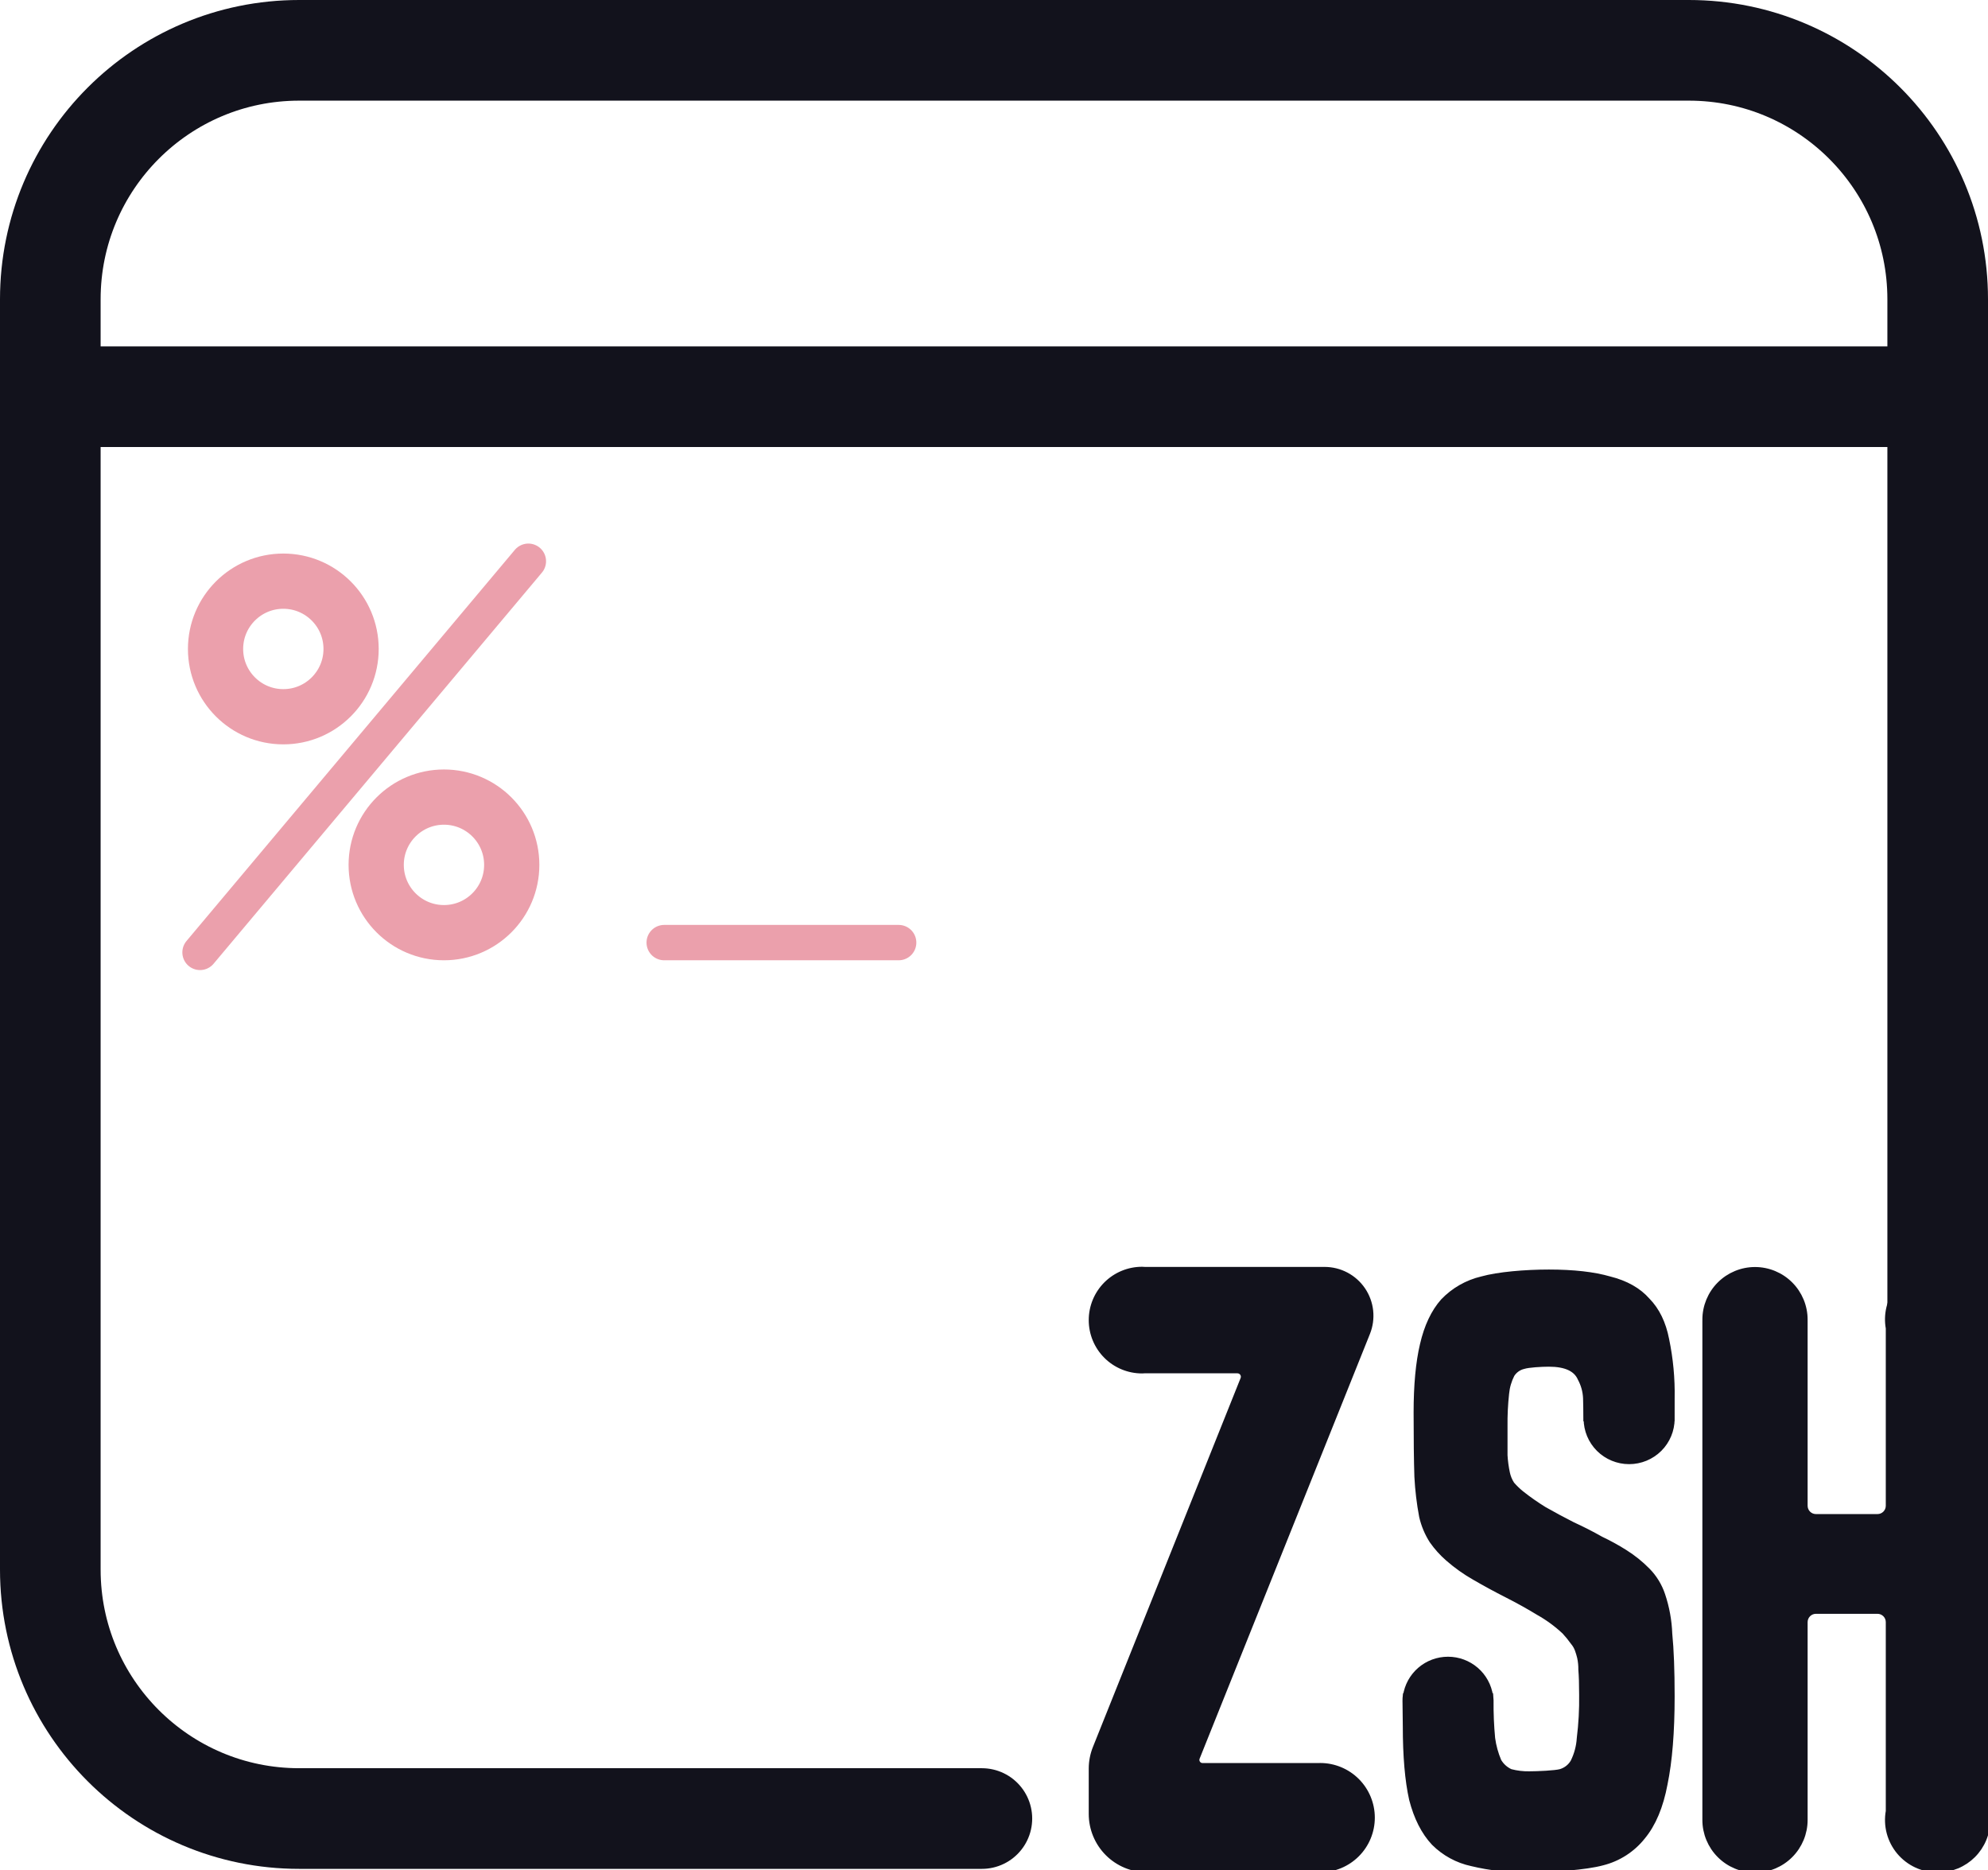
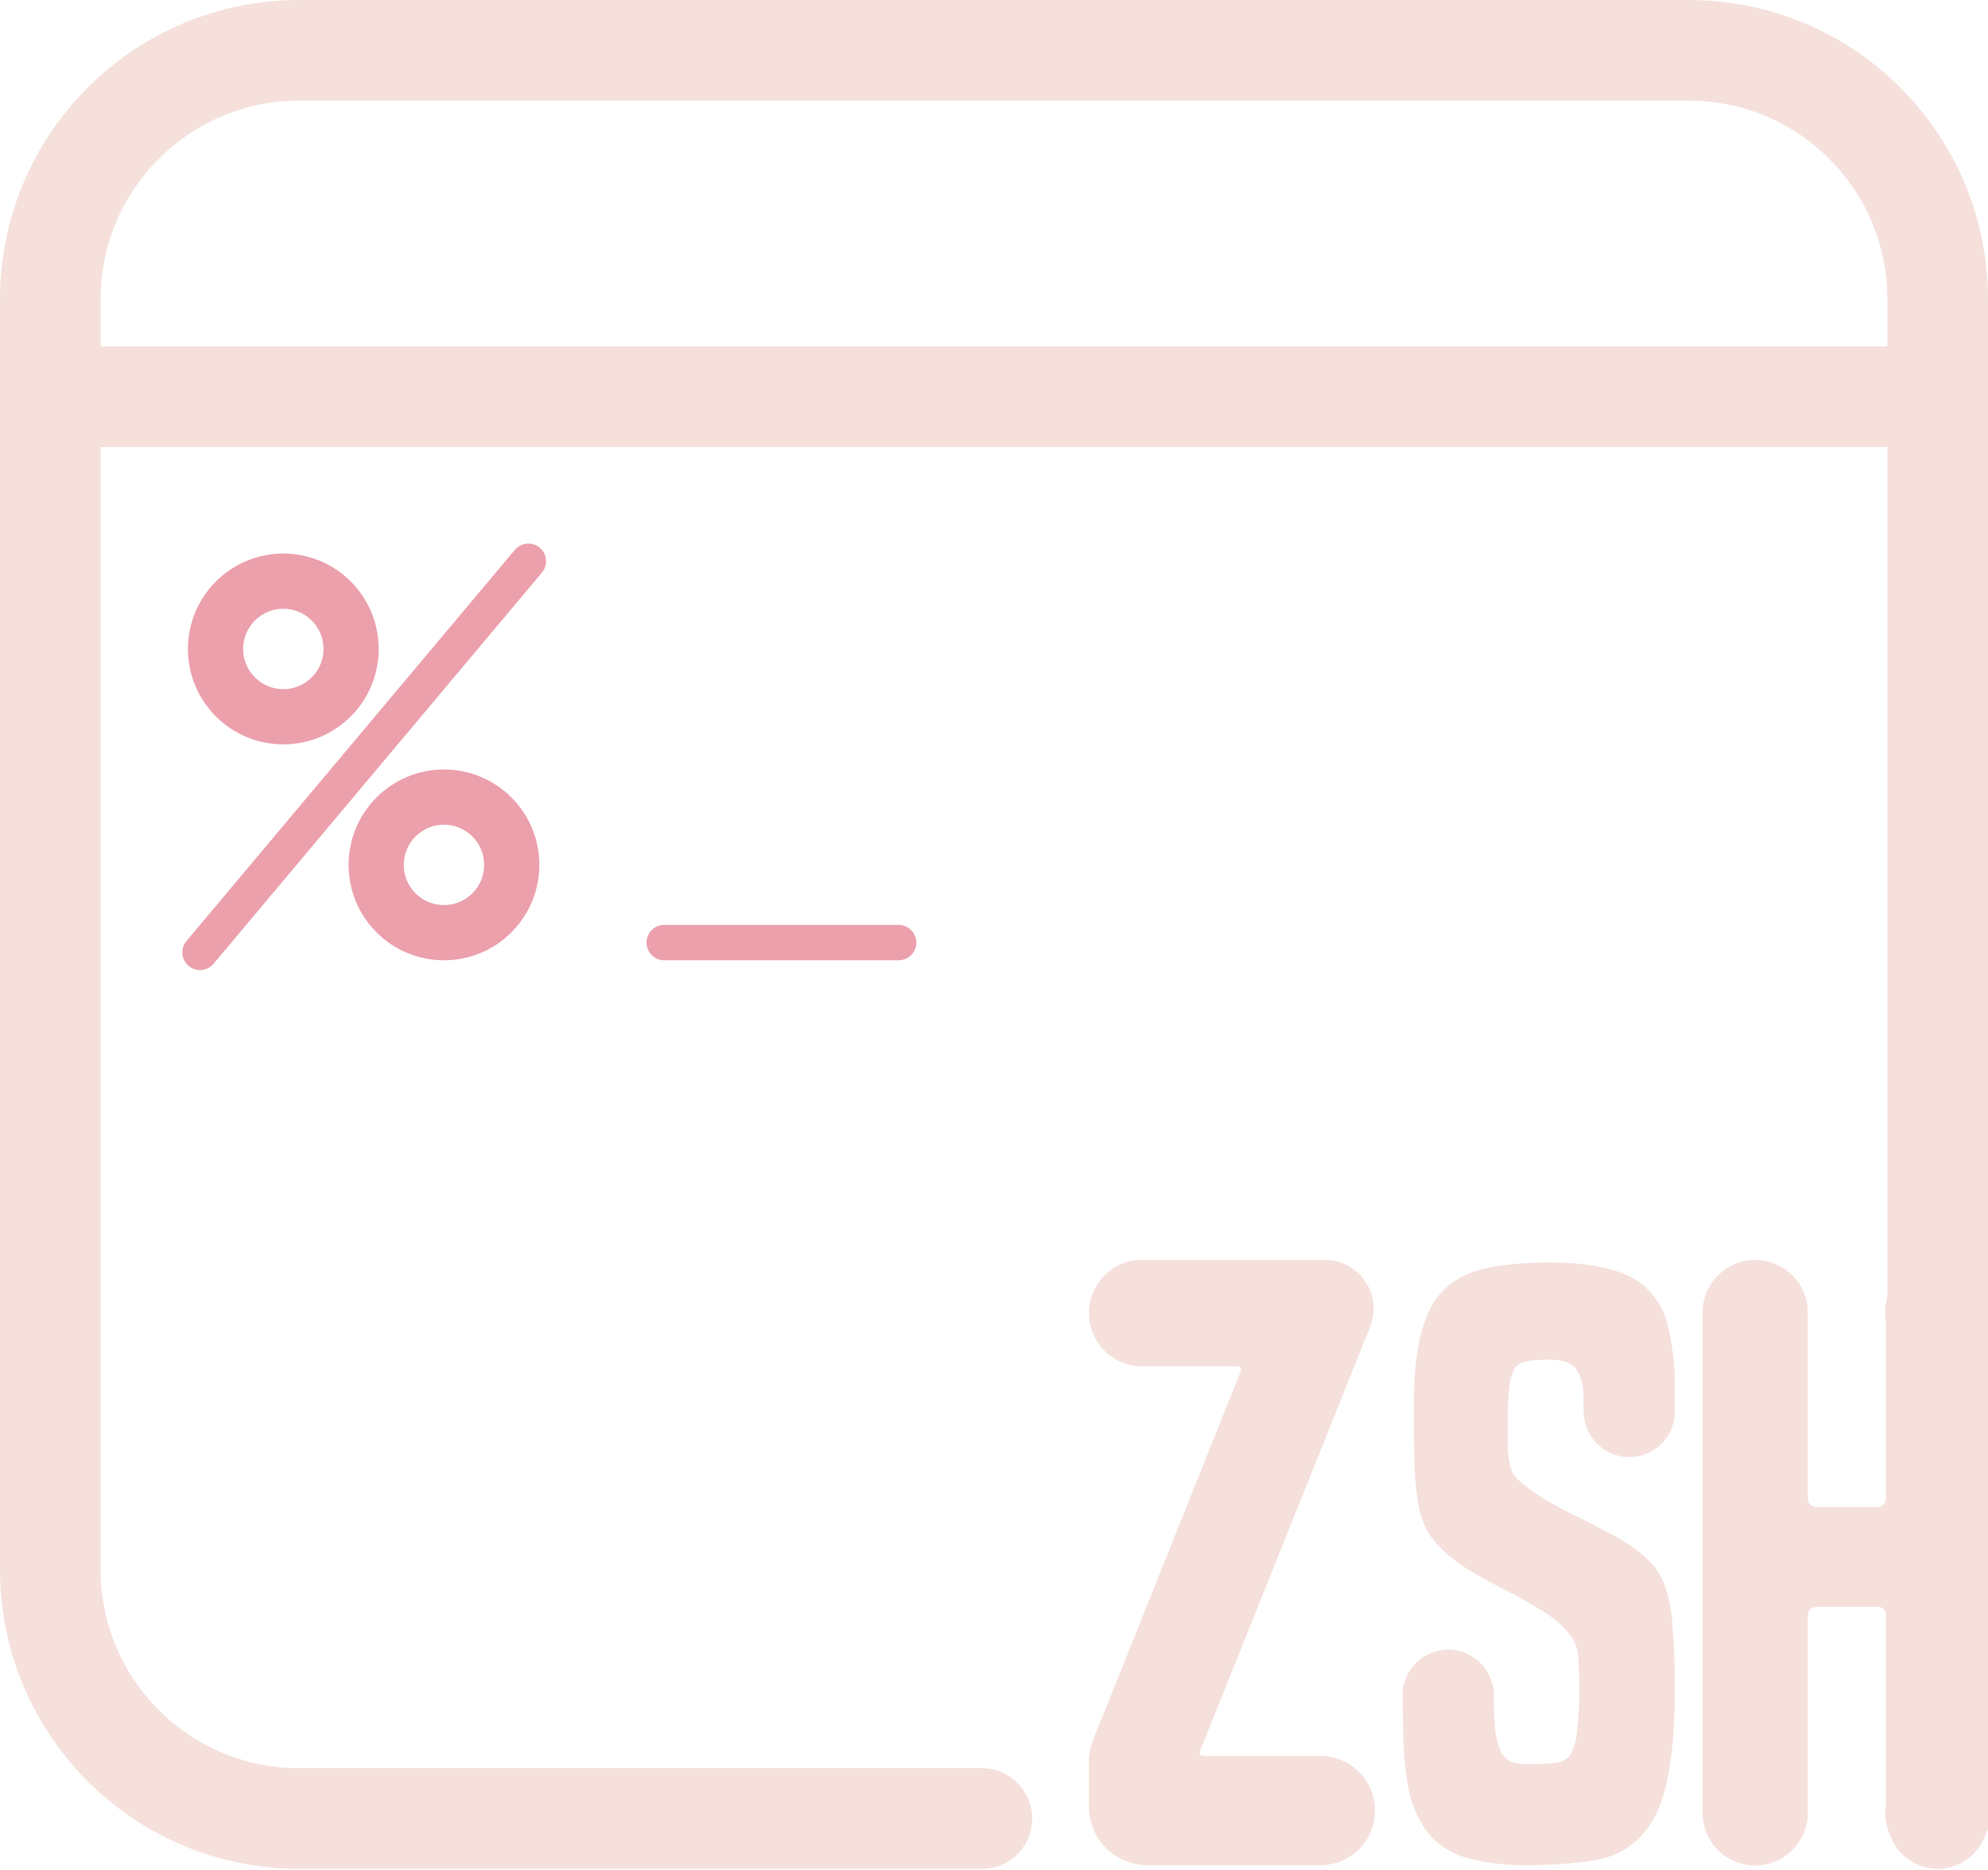
<svg xmlns="http://www.w3.org/2000/svg" width="352.377" height="331.332" fill="none" version="1.1" viewBox="0 0 352.377 331.332" id="svg7">
  <defs id="defs7">
    <linearGradient id="swatch12">
      <stop style="stop-color:#000000;stop-opacity:1;" offset="0" id="stop12" />
    </linearGradient>
  </defs>
-   <g transform="translate(-227.082 -238.082)" stroke-linecap="round" id="g4">
+   <g transform="translate(-227.082,-238.082)" stroke-linecap="round" id="g4" style="display:inline">
    <g stroke="#f15a24" stroke-linejoin="round" id="g2" style="stroke:#eba0ac;stroke-opacity:1">
-       <path d="m320.736 337.539-58.198 69.311" stroke-width="6.268" id="path1" style="stroke:#eba0ac;stroke-opacity:1" />
+       <path d="M 320.736,337.539 262.538,406.85" stroke-width="6.268" id="path1" style="stroke:#eba0ac;stroke-opacity:1" />
      <circle cx="277.301" cy="353.081" r="12.013" stroke-width="9.788" id="circle1" style="stroke:#eba0ac;stroke-opacity:1" />
      <circle cx="305.776" cy="391.344" r="12.013" stroke-width="9.788" id="circle2" style="stroke:#eba0ac;stroke-opacity:1" />
-       <path d="m386.371 405.116h-41.559" stroke-width="6.268" id="path2" style="stroke:#eba0ac;stroke-opacity:1" />
+       <path d="M 386.371,405.116 H 344.812" stroke-width="6.268" id="path2" style="stroke:#eba0ac;stroke-opacity:1" />
    </g>
-     <path d="m401.122 560.338h-121.011c-24.362 0-44.111-19.749-44.111-44.111v-225.116c0-24.362 19.749-44.111 44.111-44.111h246.32c24.361 0 44.11 19.749 44.11 44.111v269.227" stroke="#000" stroke-width="17.836" id="path3" style="fill-opacity:1;fill:none;stroke:#12121c;stroke-opacity:1" />
-     <path d="m240.818 308.383 322.381-1e-3" stroke="#000" stroke-width="17.836" id="path4" style="stroke:#12121c;stroke-opacity:1" />
+     <path d="M 401.122,560.338 H 280.111 C 255.749,560.338 236,540.589 236,516.227 V 291.111 C 236,266.749 255.749,247 280.111,247 h 246.32 c 24.361,0 44.11,19.749 44.11,44.111 v 269.227" stroke="#000" stroke-width="17.836" id="path3" style="display:inline;fill:none;fill-opacity:1;stroke:#f5e0dc;stroke-opacity:1" />
+     <path d="m 240.818,308.383 322.381,-10e-4" stroke="#000" stroke-width="17.836" id="path4" style="display:inline;stroke:#f5e0dc;stroke-opacity:1;fill:#cdd6f4;fill-opacity:1" />
  </g>
-   <g fill="#000" id="g7" style="stroke:#12121c;stroke-opacity:1">
-     <path d="m243.189 322.097c0-2.435-0.967-4.771-2.689-6.494-1.723-1.722-4.059-2.689-6.494-2.689-0.071 0-0.139 9e-3 -0.209 0.01h-20.643c-0.173 0-0.344-0.042-0.498-0.124-0.153-0.081-0.284-0.199-0.381-0.343-0.098-0.144-0.158-0.309-0.177-0.482-0.018-0.172 6e-3 -0.347 0.071-0.508l30.191-75.273c0.496-1.238 0.681-2.578 0.539-3.903-0.141-1.325-0.606-2.596-1.353-3.7s-1.753-2.008-2.93-2.633-2.49-0.952-3.823-0.952h-31.82c-0.18-0.011-0.358-0.027-0.541-0.027-1.175 0-2.339 0.231-3.426 0.681-1.086 0.45-2.072 1.109-2.904 1.94-0.831 0.832-1.49 1.818-1.94 2.904s-0.681 2.25-0.681 3.426v3e-3c-1e-3 1.176 0.23 2.34 0.68 3.426 0.449 1.086 1.109 2.073 1.94 2.904s1.818 1.49 2.905 1.939c1.086 0.45 2.25 0.68 3.426 0.679 0.141 0 0.277-0.014 0.416-0.021h16.489c0.181 0 0.36 0.045 0.52 0.129 0.159 0.085 0.296 0.208 0.398 0.358 0.101 0.15 0.164 0.323 0.184 0.503 0.019 0.18-6e-3 0.362-0.073 0.53l-26.18 65.382c-0.466 1.163-0.705 2.405-0.705 3.658v8.018c0 2.61 1.037 5.114 2.883 6.96s4.349 2.883 6.96 2.883h30.687c1.205 0 2.399-0.237 3.513-0.698 1.113-0.462 2.125-1.138 2.977-1.99 0.853-0.852 1.529-1.864 1.99-2.978 0.461-1.113 0.699-2.307 0.698-3.512v-3e-3z" id="path5" style="stroke:#12121c;stroke-opacity:1;fill:#12121c;fill-opacity:1.0" />
-     <path d="m296.336 247.767c0.064-3.494-0.264-6.984-0.978-10.405-0.559-2.883-1.677-5.18-3.354-6.892-1.583-1.802-3.819-3.063-6.706-3.784-2.795-0.81-6.381-1.216-10.758-1.216-4.192 0-8.992 0.406-11.88 1.216-2.615 0.618-4.994 1.98-6.846 3.919-1.676 1.892-2.887 4.46-3.632 7.703-0.746 3.153-1.118 7.162-1.118 12.027 0 4.684 0.046 8.468 0.139 11.351 0.122 2.358 0.402 4.706 0.839 7.027 0.351 1.534 0.965 2.997 1.816 4.324 0.802 1.144 1.74 2.188 2.794 3.108 1.463 1.285 3.055 2.417 4.751 3.378 1.863 1.081 3.772 2.117 5.728 3.108 1.956 0.992 3.819 2.027 5.589 3.108 1.668 0.937 3.216 2.072 4.611 3.379 0.552 0.597 1.066 1.229 1.537 1.891 0.339 0.4 0.603 0.858 0.779 1.352 0.161 0.441 0.296 0.891 0.404 1.348 0.153 0.712 0.225 1.438 0.214 2.165 0.093 1.081 0.14 2.568 0.14 4.46 0.039 2.574-0.101 5.147-0.419 7.702-0.09 1.456-0.471 2.88-1.118 4.189-0.492 0.849-1.292 1.478-2.236 1.757-0.931 0.27-4.151 0.405-5.549 0.405-1.131 0.022-2.26-0.115-3.353-0.405-0.88-0.397-1.612-1.059-2.096-1.892-0.552-1.295-0.928-2.659-1.117-4.054-0.21-2.242-0.303-4.493-0.28-6.744 0-0.251-0.013-0.502-0.039-0.752h-0.056c-0.257-1.792-1.155-3.433-2.529-4.619-1.375-1.187-3.133-1.84-4.952-1.84s-3.577 0.653-4.951 1.84c-1.374 1.186-2.272 2.827-2.529 4.619h-0.044c-0.03 0.275-0.043 0.551-0.041 0.827 1e-3 0.064 2e-3 0.126 2e-3 0.19 0 0.019-3e-3 0.037-3e-3 0.056 0 0.032 5e-3 0.062 5e-3 0.093 0.023 1.775 0.048 3.368 0.048 4.168 0 5.315 0.373 9.639 1.118 12.973 0.838 3.242 2.142 5.81 3.912 7.702 1.833 1.837 4.163 3.104 6.706 3.649 3.247 0.783 6.581 1.146 9.92 1.081 4.472 0 10.253-0.406 13.233-1.217 2.82-0.706 5.326-2.321 7.126-4.594 1.863-2.252 3.167-5.36 3.912-9.324 0.838-4.054 1.258-9.234 1.258-15.54 0-4.595-0.14-8.288-0.42-11.081-0.083-2.345-0.507-4.667-1.257-6.892-0.542-1.624-1.45-3.103-2.655-4.324-1.217-1.237-2.577-2.325-4.052-3.243-1.349-0.849-2.749-1.616-4.191-2.297-1.584-0.901-3.26-1.757-5.03-2.568-1.77-0.901-3.446-1.802-5.03-2.703-1.405-0.865-2.758-1.813-4.052-2.837-0.604-0.493-1.165-1.035-1.676-1.622-0.405-0.617-0.69-1.305-0.839-2.027-0.216-1.024-0.356-2.063-0.419-3.108v-5.135c-0.025-1.941 0.068-3.881 0.279-5.811 0.108-1.178 0.44-2.324 0.979-3.378 0.474-0.751 1.227-1.286 2.095-1.486 0.839-0.271 3.171-0.406 4.475-0.406 2.98 0 4.843 0.856 5.588 2.568 0.59 1.082 0.922 2.283 0.973 3.513 0.031 0.984 0.046 2.263 0.05 3.604h0.053c0 0.018-3e-3 0.036-3e-3 0.054 0 1.998 0.797 3.914 2.216 5.326 1.419 1.413 3.343 2.206 5.35 2.206 2.006 0 3.931-0.793 5.35-2.206 1.418-1.412 2.216-3.328 2.216-5.326 0-0.018-3e-3 -0.035-3e-3 -0.054h3e-3c1e-3 -1.501 3e-3 -2.847 3e-3 -3.604z" id="path6" style="stroke:#12121c;stroke-opacity:1;fill:#12121c;fill-opacity:1.0" />
-     <path d="m352.275 233.852c6e-3 -1.227-0.243-2.443-0.733-3.568-0.49-1.126-1.209-2.137-2.112-2.969-0.902-0.832-1.968-1.466-3.13-1.863-1.162-0.396-2.393-0.547-3.616-0.44-1.223 0.106-2.41 0.466-3.486 1.056-1.076 0.591-2.017 1.4-2.763 2.375-0.745 0.975-1.28 2.095-1.568 3.288-0.289 1.193-0.326 2.433-0.108 3.641v31.461c0 0.522-0.208 1.023-0.577 1.392-0.369 0.37-0.87 0.577-1.392 0.577h-10.916c-0.522 0-1.023-0.207-1.392-0.577-0.369-0.369-0.577-0.87-0.577-1.392v-32.783c0-0.033-4e-3 -0.066-5e-3 -0.099 1e-3 -0.033 5e-3 -0.066 5e-3 -0.099 0-2.341-0.93-4.587-2.585-6.242-1.656-1.656-3.901-2.586-6.243-2.586-2.341 0-4.586 0.93-6.242 2.586-1.656 1.655-2.586 3.901-2.586 6.242 0 0.033 5e-3 0.066 5e-3 0.099 1e-3 0.033-5e-3 0.066-5e-3 0.099v88.421l1e-3 0.017-1e-3 0.016c0 2.341 0.93 4.587 2.586 6.242 1.656 1.656 3.901 2.586 6.242 2.586 2.342 0 4.587-0.93 6.243-2.586 1.655-1.655 2.585-3.901 2.585-6.242l-1e-3 -0.016 1e-3 -0.017v-35.025c0-0.522 0.208-1.023 0.577-1.392s0.87-0.577 1.392-0.577h10.916c0.522 0 1.023 0.208 1.392 0.577s0.577 0.87 0.577 1.392v33.505c-0.229 1.269-0.176 2.573 0.155 3.82 0.331 1.246 0.933 2.404 1.762 3.392 0.83 0.987 1.866 1.78 3.036 2.322s2.446 0.82 3.735 0.814c0.012 0 0.023-2e-3 0.035-2e-3s0.023 2e-3 0.035 2e-3c1.15 0 2.289-0.227 3.352-0.667 1.062-0.44 2.028-1.085 2.841-1.898s1.458-1.779 1.898-2.842c0.441-1.062 0.667-2.201 0.667-3.351v-88.561c0-0.022-3e-3 -0.042-3e-3 -0.064 0-0.021 3e-3 -0.042 3e-3 -0.064z" id="path7" style="stroke:#12121c;stroke-opacity:1;fill:#12121c;fill-opacity:1.0" />
+   <g fill="#000000" id="g7" style="display:inline;fill:#7f849c;fill-opacity:1;stroke:#7f849c;stroke-opacity:1" transform="translate(0.03612309,-1.25401)">
+     <path d="m 243.189,322.097 c 0,-2.435 -0.967,-4.771 -2.689,-6.494 -1.723,-1.722 -4.059,-2.689 -6.494,-2.689 -0.071,0 -0.139,0.009 -0.209,0.01 h -20.643 c -0.173,0 -0.344,-0.042 -0.498,-0.124 -0.153,-0.081 -0.284,-0.199 -0.381,-0.343 -0.098,-0.144 -0.158,-0.309 -0.177,-0.482 -0.018,-0.172 0.006,-0.347 0.071,-0.508 l 30.191,-75.273 c 0.496,-1.238 0.681,-2.578 0.539,-3.903 -0.141,-1.325 -0.606,-2.596 -1.353,-3.7 -0.747,-1.104 -1.753,-2.008 -2.93,-2.633 -1.177,-0.625 -2.49,-0.952 -3.823,-0.952 h -31.82 c -0.18,-0.011 -0.358,-0.027 -0.541,-0.027 -1.175,0 -2.339,0.231 -3.426,0.681 -1.086,0.45 -2.072,1.109 -2.904,1.94 -0.831,0.832 -1.49,1.818 -1.94,2.904 -0.45,1.086 -0.681,2.25 -0.681,3.426 v 0.003 c -0.001,1.176 0.23,2.34 0.68,3.426 0.449,1.086 1.109,2.073 1.94,2.904 0.831,0.831 1.818,1.49 2.905,1.939 1.086,0.45 2.25,0.68 3.426,0.679 0.141,0 0.277,-0.014 0.416,-0.021 h 16.489 c 0.181,0 0.36,0.045 0.52,0.129 0.159,0.085 0.296,0.208 0.398,0.358 0.101,0.15 0.164,0.323 0.184,0.503 0.019,0.18 -0.006,0.362 -0.073,0.53 l -26.18,65.382 c -0.466,1.163 -0.705,2.405 -0.705,3.658 v 8.018 c 0,2.61 1.037,5.114 2.883,6.96 1.846,1.846 4.349,2.883 6.96,2.883 h 30.687 c 1.205,0 2.399,-0.237 3.513,-0.698 1.113,-0.462 2.125,-1.138 2.977,-1.99 0.853,-0.852 1.529,-1.864 1.99,-2.978 0.461,-1.113 0.699,-2.307 0.698,-3.512 V 322.1 Z" id="path5" style="display:inline;fill:#f5e0dc;fill-opacity:1;stroke:#f5e0dc;stroke-opacity:1" />
+     <path d="m 296.336,247.767 c 0.064,-3.494 -0.264,-6.984 -0.978,-10.405 -0.559,-2.883 -1.677,-5.18 -3.354,-6.892 -1.583,-1.802 -3.819,-3.063 -6.706,-3.784 -2.795,-0.81 -6.381,-1.216 -10.758,-1.216 -4.192,0 -8.992,0.406 -11.88,1.216 -2.615,0.618 -4.994,1.98 -6.846,3.919 -1.676,1.892 -2.887,4.46 -3.632,7.703 -0.746,3.153 -1.118,7.162 -1.118,12.027 0,4.684 0.046,8.468 0.139,11.351 0.122,2.358 0.402,4.706 0.839,7.027 0.351,1.534 0.965,2.997 1.816,4.324 0.802,1.144 1.74,2.188 2.794,3.108 1.463,1.285 3.055,2.417 4.751,3.378 1.863,1.081 3.772,2.117 5.728,3.108 1.956,0.992 3.819,2.027 5.589,3.108 1.668,0.937 3.216,2.072 4.611,3.379 0.552,0.597 1.066,1.229 1.537,1.891 0.339,0.4 0.603,0.858 0.779,1.352 0.161,0.441 0.296,0.891 0.404,1.348 0.153,0.712 0.225,1.438 0.214,2.165 0.093,1.081 0.14,2.568 0.14,4.46 0.039,2.574 -0.101,5.147 -0.419,7.702 -0.09,1.456 -0.471,2.88 -1.118,4.189 -0.492,0.849 -1.292,1.478 -2.236,1.757 -0.931,0.27 -4.151,0.405 -5.549,0.405 -1.131,0.022 -2.26,-0.115 -3.353,-0.405 -0.88,-0.397 -1.612,-1.059 -2.096,-1.892 -0.552,-1.295 -0.928,-2.659 -1.117,-4.054 -0.21,-2.242 -0.303,-4.493 -0.28,-6.744 0,-0.251 -0.013,-0.502 -0.039,-0.752 h -0.056 c -0.257,-1.792 -1.155,-3.433 -2.529,-4.619 -1.375,-1.187 -3.133,-1.84 -4.952,-1.84 -1.819,0 -3.577,0.653 -4.951,1.84 -1.374,1.186 -2.272,2.827 -2.529,4.619 h -0.044 c -0.03,0.275 -0.043,0.551 -0.041,0.827 0.001,0.064 0.002,0.126 0.002,0.19 0,0.019 -0.003,0.037 -0.003,0.056 0,0.032 0.005,0.062 0.005,0.093 0.023,1.775 0.048,3.368 0.048,4.168 0,5.315 0.373,9.639 1.118,12.973 0.838,3.242 2.142,5.81 3.912,7.702 1.833,1.837 4.163,3.104 6.706,3.649 3.247,0.783 6.581,1.146 9.92,1.081 4.472,0 10.253,-0.406 13.233,-1.217 2.82,-0.706 5.326,-2.321 7.126,-4.594 1.863,-2.252 3.167,-5.36 3.912,-9.324 0.838,-4.054 1.258,-9.234 1.258,-15.54 0,-4.595 -0.14,-8.288 -0.42,-11.081 -0.083,-2.345 -0.507,-4.667 -1.257,-6.892 -0.542,-1.624 -1.45,-3.103 -2.655,-4.324 -1.217,-1.237 -2.577,-2.325 -4.052,-3.243 -1.349,-0.849 -2.749,-1.616 -4.191,-2.297 -1.584,-0.901 -3.26,-1.757 -5.03,-2.568 -1.77,-0.901 -3.446,-1.802 -5.03,-2.703 -1.405,-0.865 -2.758,-1.813 -4.052,-2.837 -0.604,-0.493 -1.165,-1.035 -1.676,-1.622 -0.405,-0.617 -0.69,-1.305 -0.839,-2.027 -0.216,-1.024 -0.356,-2.063 -0.419,-3.108 v -5.135 c -0.025,-1.941 0.068,-3.881 0.279,-5.811 0.108,-1.178 0.44,-2.324 0.979,-3.378 0.474,-0.751 1.227,-1.286 2.095,-1.486 0.839,-0.271 3.171,-0.406 4.475,-0.406 2.98,0 4.843,0.856 5.588,2.568 0.59,1.082 0.922,2.283 0.973,3.513 0.031,0.984 0.046,2.263 0.05,3.604 h 0.053 c 0,0.018 -0.003,0.036 -0.003,0.054 0,1.998 0.797,3.914 2.216,5.326 1.419,1.413 3.343,2.206 5.35,2.206 2.006,0 3.931,-0.793 5.35,-2.206 1.418,-1.412 2.216,-3.328 2.216,-5.326 0,-0.018 -0.003,-0.035 -0.003,-0.054 h 0.003 c 10e-4,-1.501 0.003,-2.847 0.003,-3.604 z" id="path6" style="display:inline;fill:#f5e0dc;fill-opacity:1;stroke:#f5e0dc;stroke-opacity:1" />
+     <path d="m 352.275,233.852 c 0.006,-1.227 -0.243,-2.443 -0.733,-3.568 -0.49,-1.126 -1.209,-2.137 -2.112,-2.969 -0.902,-0.832 -1.968,-1.466 -3.13,-1.863 -1.162,-0.396 -2.393,-0.547 -3.616,-0.44 -1.223,0.106 -2.41,0.466 -3.486,1.056 -1.076,0.591 -2.017,1.4 -2.763,2.375 -0.745,0.975 -1.28,2.095 -1.568,3.288 -0.289,1.193 -0.326,2.433 -0.108,3.641 v 31.461 c 0,0.522 -0.208,1.023 -0.577,1.392 -0.369,0.37 -0.87,0.577 -1.392,0.577 h -10.916 c -0.522,0 -1.023,-0.207 -1.392,-0.577 -0.369,-0.369 -0.577,-0.87 -0.577,-1.392 V 234.05 c 0,-0.033 -0.004,-0.066 -0.005,-0.099 0.001,-0.033 0.005,-0.066 0.005,-0.099 0,-2.341 -0.93,-4.587 -2.585,-6.242 -1.656,-1.656 -3.901,-2.586 -6.243,-2.586 -2.341,0 -4.586,0.93 -6.242,2.586 -1.656,1.655 -2.586,3.901 -2.586,6.242 0,0.033 0.005,0.066 0.005,0.099 10e-4,0.033 -0.005,0.066 -0.005,0.099 v 88.421 l 10e-4,0.017 -10e-4,0.016 c 0,2.341 0.93,4.587 2.586,6.242 1.656,1.656 3.901,2.586 6.242,2.586 2.342,0 4.587,-0.93 6.243,-2.586 1.655,-1.655 2.585,-3.901 2.585,-6.242 l -10e-4,-0.016 10e-4,-0.017 v -35.025 c 0,-0.522 0.208,-1.023 0.577,-1.392 0.369,-0.369 0.87,-0.577 1.392,-0.577 h 10.916 c 0.522,0 1.023,0.208 1.392,0.577 0.369,0.369 0.577,0.87 0.577,1.392 v 33.505 c -0.229,1.269 -0.176,2.573 0.155,3.82 0.331,1.246 0.933,2.404 1.762,3.392 0.83,0.987 1.866,1.78 3.036,2.322 1.17,0.542 2.446,0.82 3.735,0.814 0.012,0 0.023,-0.002 0.035,-0.002 0.012,0 0.023,0.002 0.035,0.002 1.15,0 2.289,-0.227 3.352,-0.667 1.062,-0.44 2.028,-1.085 2.841,-1.898 0.813,-0.813 1.458,-1.779 1.898,-2.842 0.441,-1.062 0.667,-2.201 0.667,-3.351 V 233.98 c 0,-0.022 -0.003,-0.042 -0.003,-0.064 0,-0.021 0.003,-0.042 0.003,-0.064 z" id="path7" style="display:inline;fill:#f5e0dc;fill-opacity:1;stroke:#f5e0dc;stroke-opacity:1" />
  </g>
</svg>
